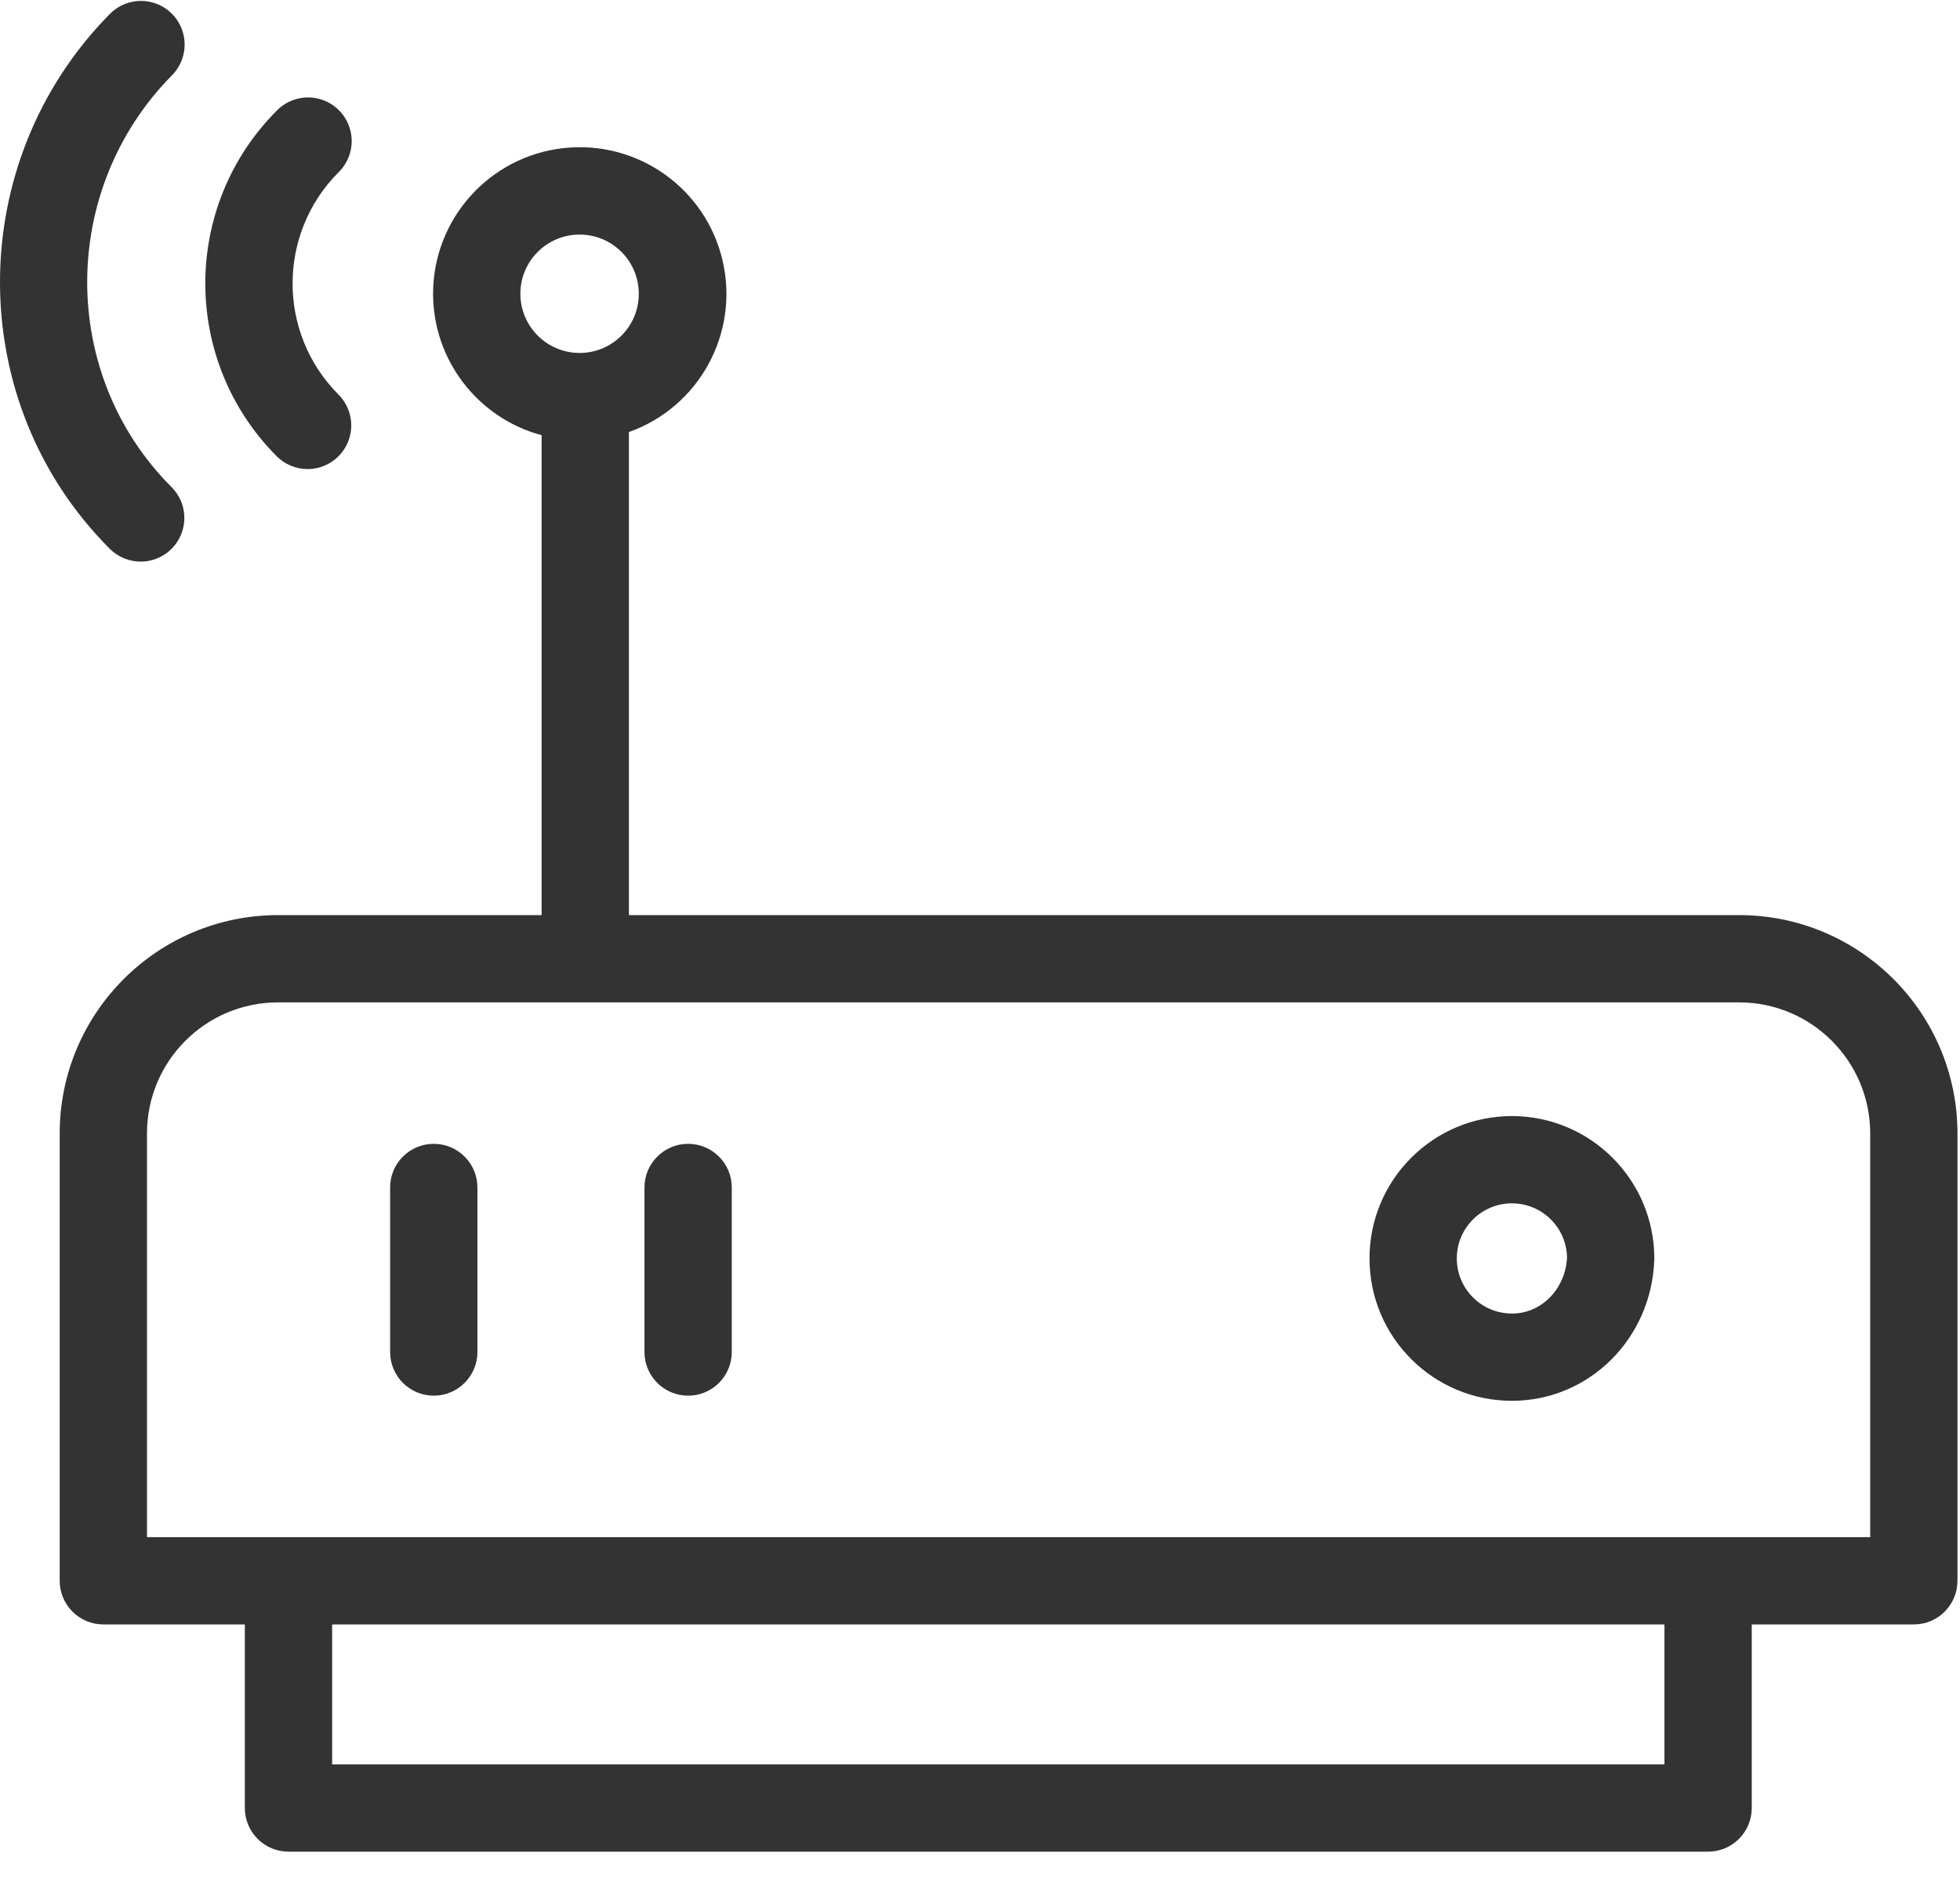
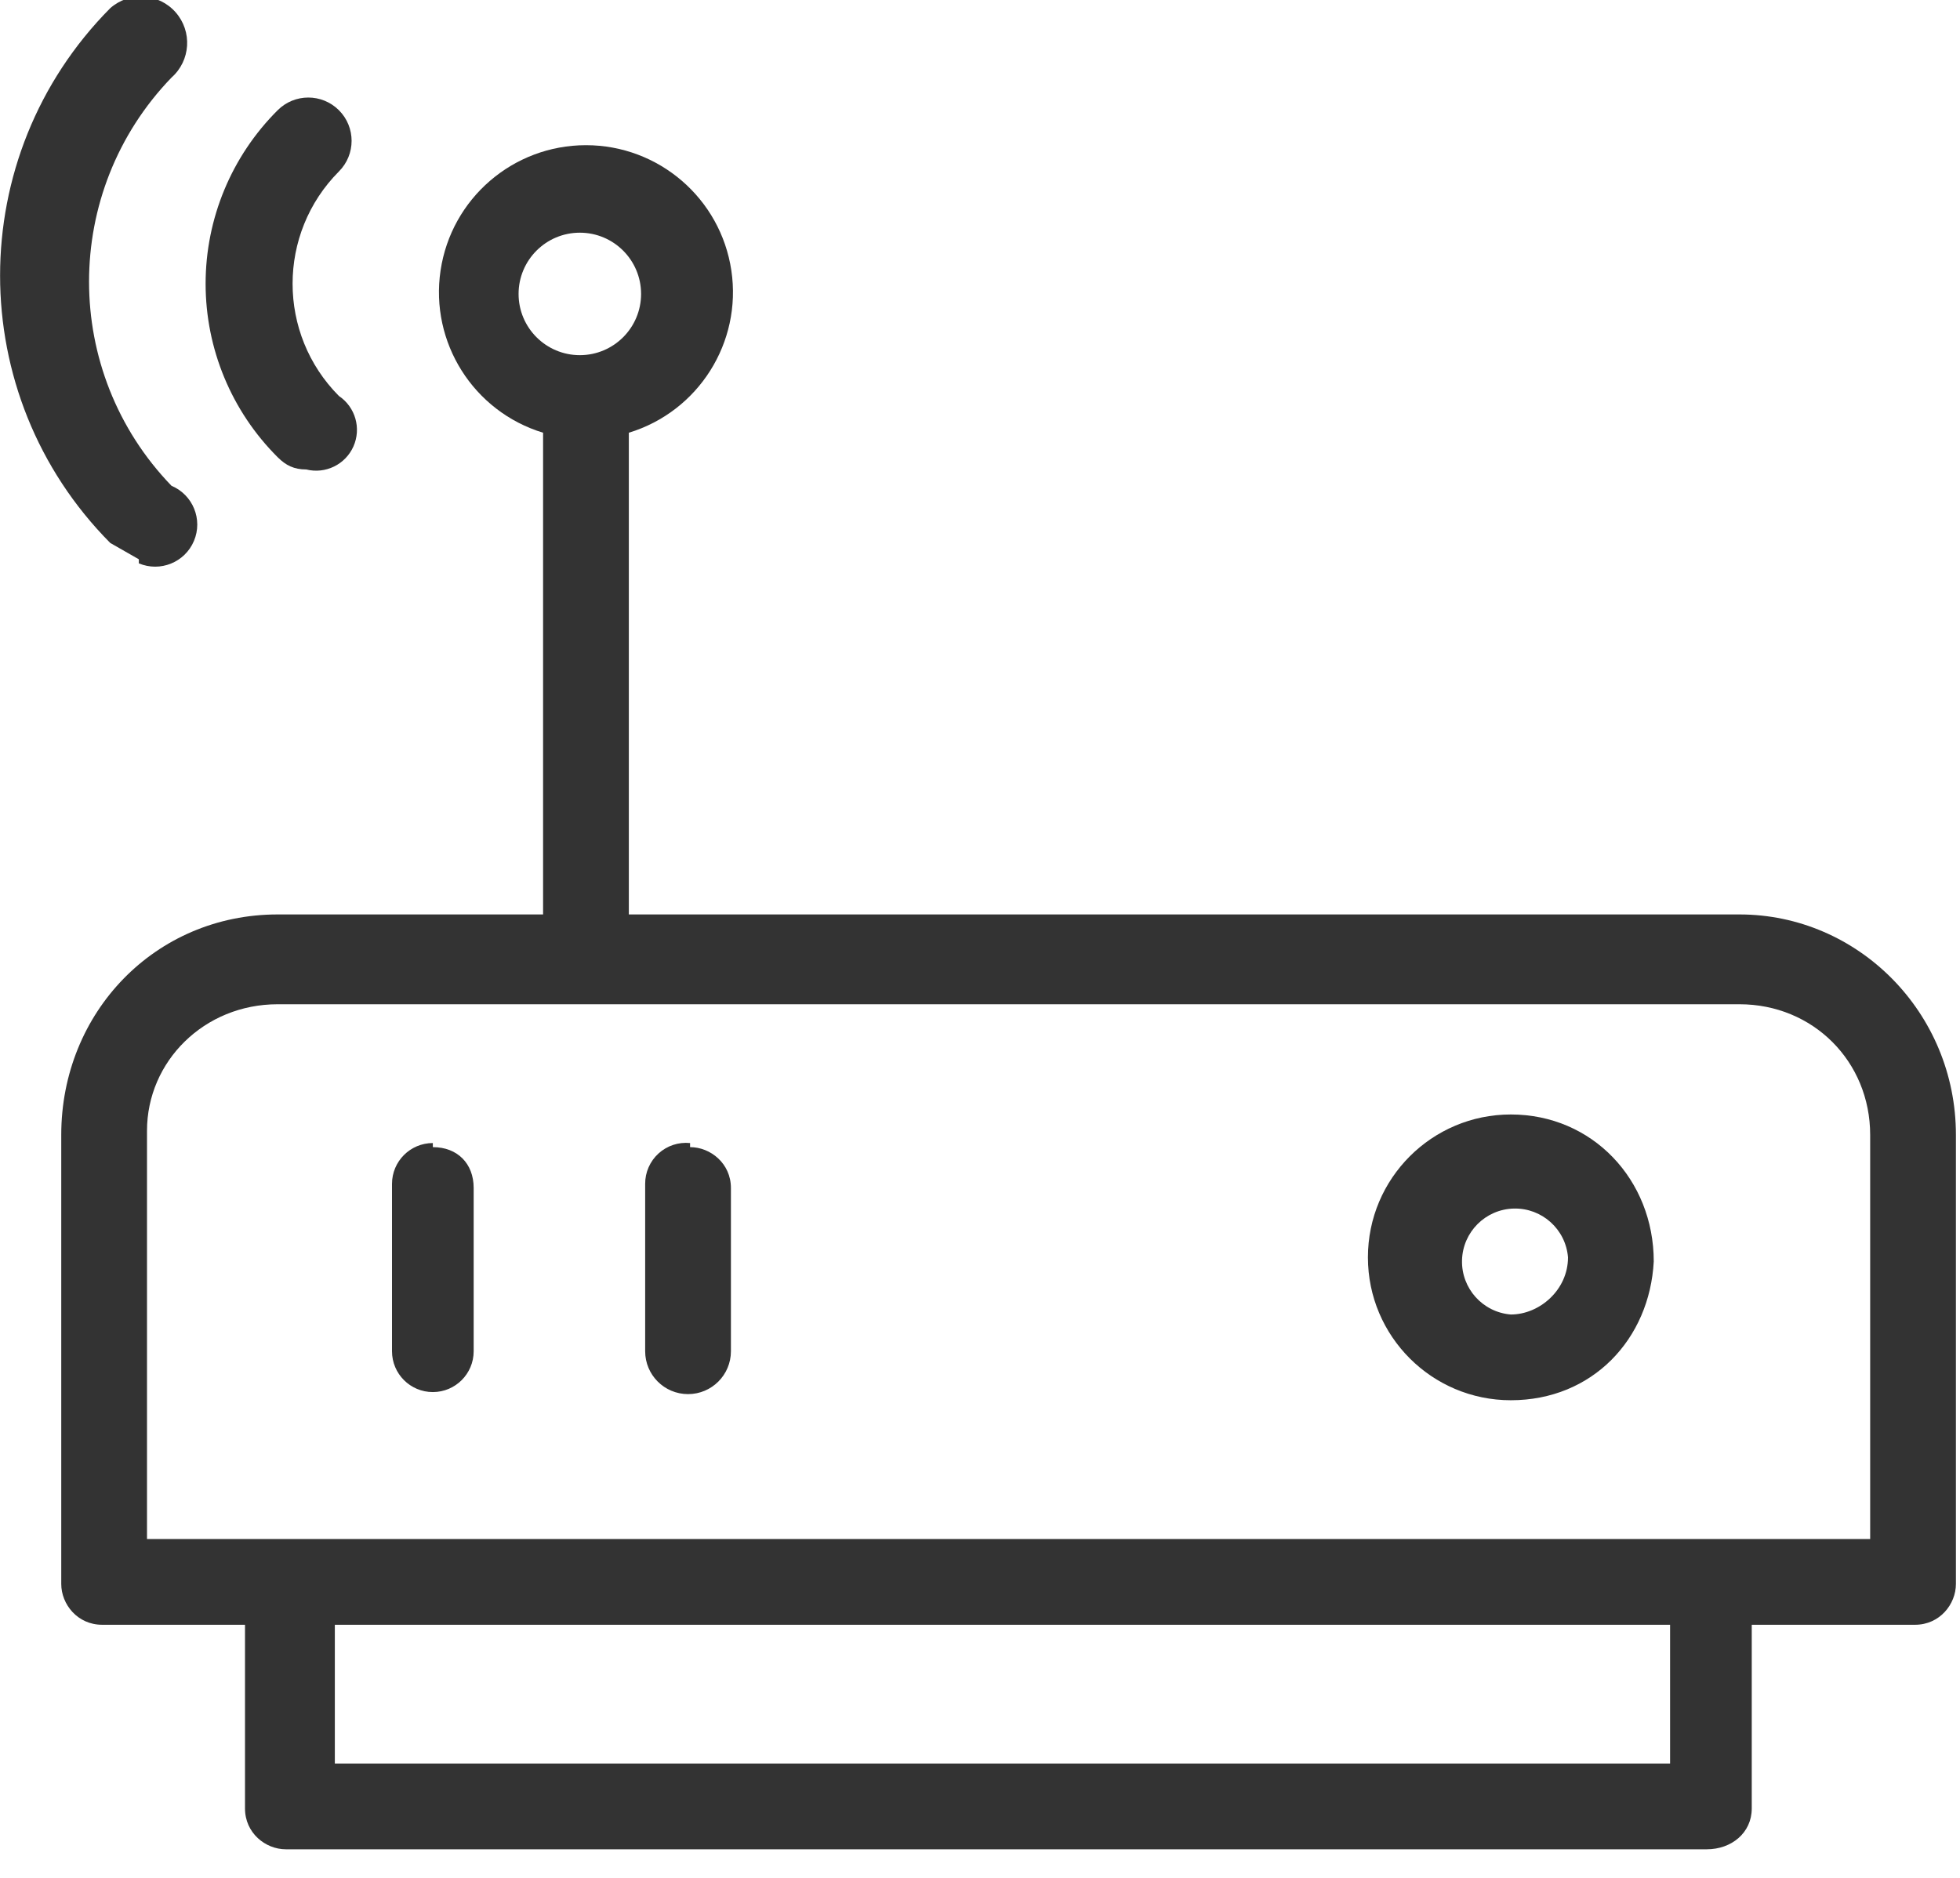
- <svg xmlns="http://www.w3.org/2000/svg" width="48px" height="46px" viewBox="0 0 48 46" version="1.1">
-   <defs />
-   <g id="Events" stroke="none" stroke-width="1" fill="none" fill-rule="evenodd">
-     <g id="Assets" transform="translate(-46, -326)">
-       <g id="Icons-/-Router" transform="translate(44, 323)">
-         <g id="Icon" fill="#D8D8D8" fill-opacity="0">
-           <circle id="Oval" cx="26" cy="26" r="26" />
-         </g>
-         <g id="009-wifi" transform="translate(2, 3)" fill="#333333" fill-rule="nonzero">
-           <path d="M42.593,22.416 L15.402,22.416 L15.402,10.583 C17.122,9.971 18.109,8.166 17.697,6.388 C17.285,4.609 15.605,3.423 13.791,3.629 C11.977,3.836 10.607,5.37 10.606,7.196 C10.608,8.818 11.697,10.239 13.264,10.661 L13.264,22.416 L6.807,22.416 C3.856,22.419 1.465,24.811 1.462,27.761 L1.462,38.723 C1.462,39.313 1.941,39.792 2.531,39.792 L5.996,39.792 L5.996,44.289 C5.996,44.879 6.475,45.358 7.065,45.358 L41.831,45.358 C42.421,45.358 42.9,44.879 42.9,44.289 L42.9,39.792 L46.869,39.792 C47.46,39.792 47.938,39.313 47.938,38.723 L47.938,27.761 C47.935,24.811 45.544,22.419 42.593,22.416 Z M12.744,7.196 C12.744,6.395 13.394,5.746 14.194,5.746 C14.995,5.746 15.644,6.395 15.644,7.196 C15.644,7.997 14.995,8.646 14.194,8.646 C13.394,8.645 12.745,7.997 12.744,7.196 Z M40.762,43.22 L8.134,43.22 L8.134,39.792 L40.762,39.792 L40.762,43.22 Z M45.801,37.654 L3.6,37.654 L3.6,27.761 C3.601,25.991 5.036,24.556 6.807,24.554 L42.593,24.554 C44.364,24.556 45.798,25.991 45.801,27.761 L45.801,37.654 Z" id="Shape" />
-           <path d="M10.623,28.019 C10.032,28.019 9.554,28.498 9.554,29.088 L9.554,33.119 C9.554,33.709 10.032,34.188 10.623,34.188 C11.213,34.188 11.692,33.709 11.692,33.119 L11.692,29.088 C11.692,28.498 11.213,28.019 10.623,28.019 Z" id="Shape" />
-           <path d="M37.026,27.339 C35.1,27.339 33.539,28.9 33.539,30.826 C33.539,32.753 35.1,34.314 37.026,34.314 C38.91,34.314 40.442,32.8 40.513,30.866 C40.513,30.853 40.514,30.84 40.514,30.826 C40.512,28.901 38.952,27.341 37.026,27.339 Z M37.026,32.176 C36.284,32.176 35.681,31.576 35.677,30.833 C35.673,30.09 36.271,29.484 37.014,29.477 C37.756,29.47 38.365,30.064 38.376,30.807 C38.337,31.576 37.748,32.177 37.026,32.177 L37.026,32.176 Z" id="Shape" />
-           <path d="M16.852,28.019 C16.262,28.019 15.783,28.498 15.783,29.088 L15.783,33.119 C15.783,33.709 16.262,34.188 16.852,34.188 C17.443,34.188 17.921,33.709 17.921,33.119 L17.921,29.088 C17.921,28.498 17.443,28.019 16.852,28.019 Z" id="Shape" />
-           <path d="M7.533,11.49 C7.965,11.49 8.355,11.229 8.521,10.83 C8.686,10.43 8.595,9.97 8.288,9.664 C6.791,8.16 6.791,5.728 8.288,4.223 C8.565,3.955 8.676,3.557 8.578,3.185 C8.48,2.811 8.189,2.52 7.816,2.422 C7.442,2.324 7.045,2.435 6.777,2.711 C4.445,5.051 4.445,8.837 6.777,11.177 C6.977,11.377 7.249,11.49 7.533,11.49 Z" id="Shape" />
-           <path d="M3.445,13.757 C3.878,13.757 4.267,13.496 4.433,13.097 C4.599,12.697 4.507,12.238 4.201,11.932 C1.445,9.175 1.447,4.652 4.207,1.849 C4.48,1.578 4.585,1.181 4.484,0.81 C4.383,0.439 4.09,0.151 3.718,0.056 C3.345,-0.039 2.95,0.073 2.683,0.349 C-0.897,3.986 -0.894,9.86 2.689,13.444 C2.889,13.644 3.162,13.757 3.445,13.757 Z" id="Shape" />
-         </g>
-       </g>
+ <svg xmlns="http://www.w3.org/2000/svg" width="48" height="46" viewBox="0 0 48 46">
+   <g fill="none" fill-rule="evenodd">
+     <circle cx="26" cy="26" r="26" fill="none" fill-opacity="0" transform="translate(-2 -3)" />
+     <g fill="#333" fill-rule="nonzero">
+       <path d="M42.6 22.4H15.4V10.6a3.6 3.6 0 10-2.1 0v11.8H6.8c-3 0-5.3 2.4-5.3 5.4v11c0 .5.4 1 1 1H6v4.5c0 .6.5 1 1 1h34.8c.6 0 1.1-.4 1.1-1v-4.5h4c.6 0 1-.5 1-1v-11c0-3-2.4-5.4-5.3-5.4zM12.7 7.2a1.5 1.5 0 113 0 1.5 1.5 0 01-3 0zm28 36H8.2v-3.4h32.7v3.4zm5.1-5.5H3.6v-10c0-1.7 1.4-3.1 3.2-3.1h35.8c1.8 0 3.2 1.4 3.2 3.2v9.9z" />
+       <path d="M10.6 28a1 1 0 00-1 1v4.1a1 1 0 102 0v-4c0-.6-.4-1-1-1zM37 27.3a3.5 3.5 0 100 7c2 0 3.4-1.5 3.5-3.4 0-2-1.5-3.6-3.5-3.6zm0 4.9a1.3 1.3 0 111.4-1.4c0 .8-.7 1.4-1.4 1.4zM16.9 28a1 1 0 00-1.1 1v4.1a1 1 0 002.1 0v-4c0-.6-.5-1-1-1zM7.5 11.5a1 1 0 00.8-1.8 3.9 3.9 0 010-5.5 1 1 0 10-1.5-1.5 6 6 0 000 8.5c.2.2.4.3.7.3z" />
+       <path d="M3.4 13.8a1 1 0 00.8-1.9 7.2 7.2 0 010-10A1 1 0 102.7.2a9.3 9.3 0 000 13.1l.7.4z" />
    </g>
  </g>
</svg>
